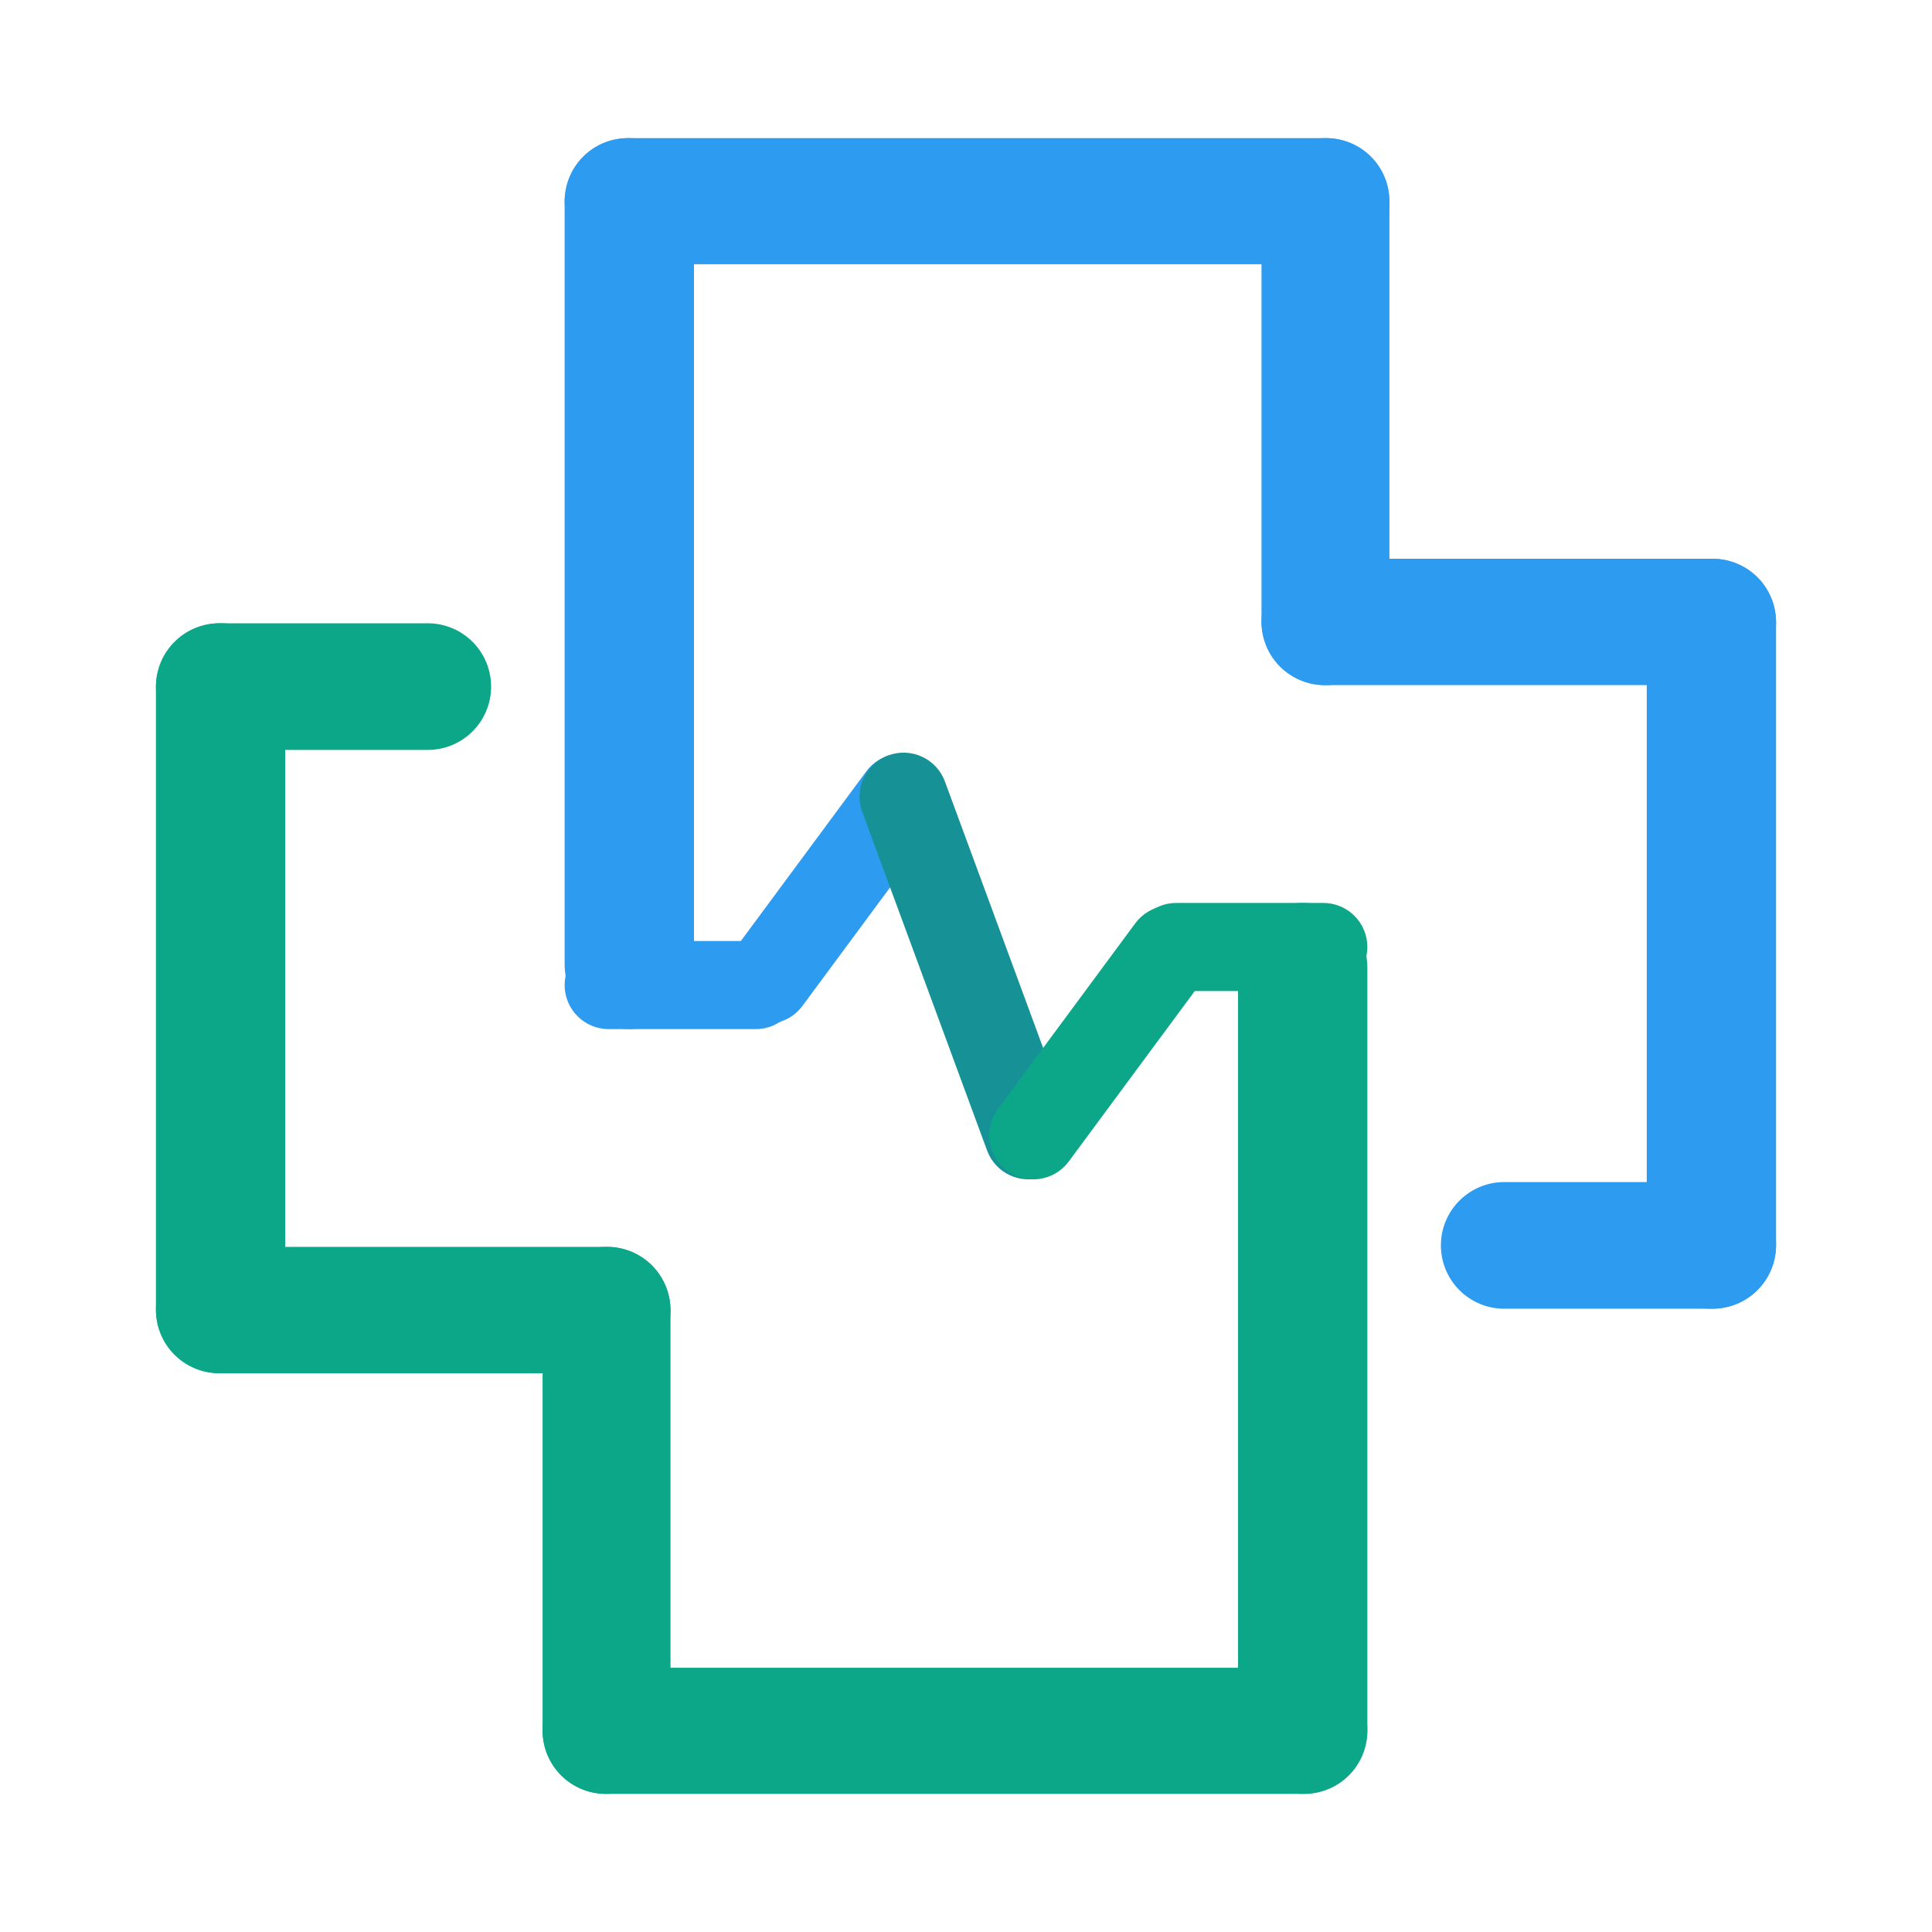
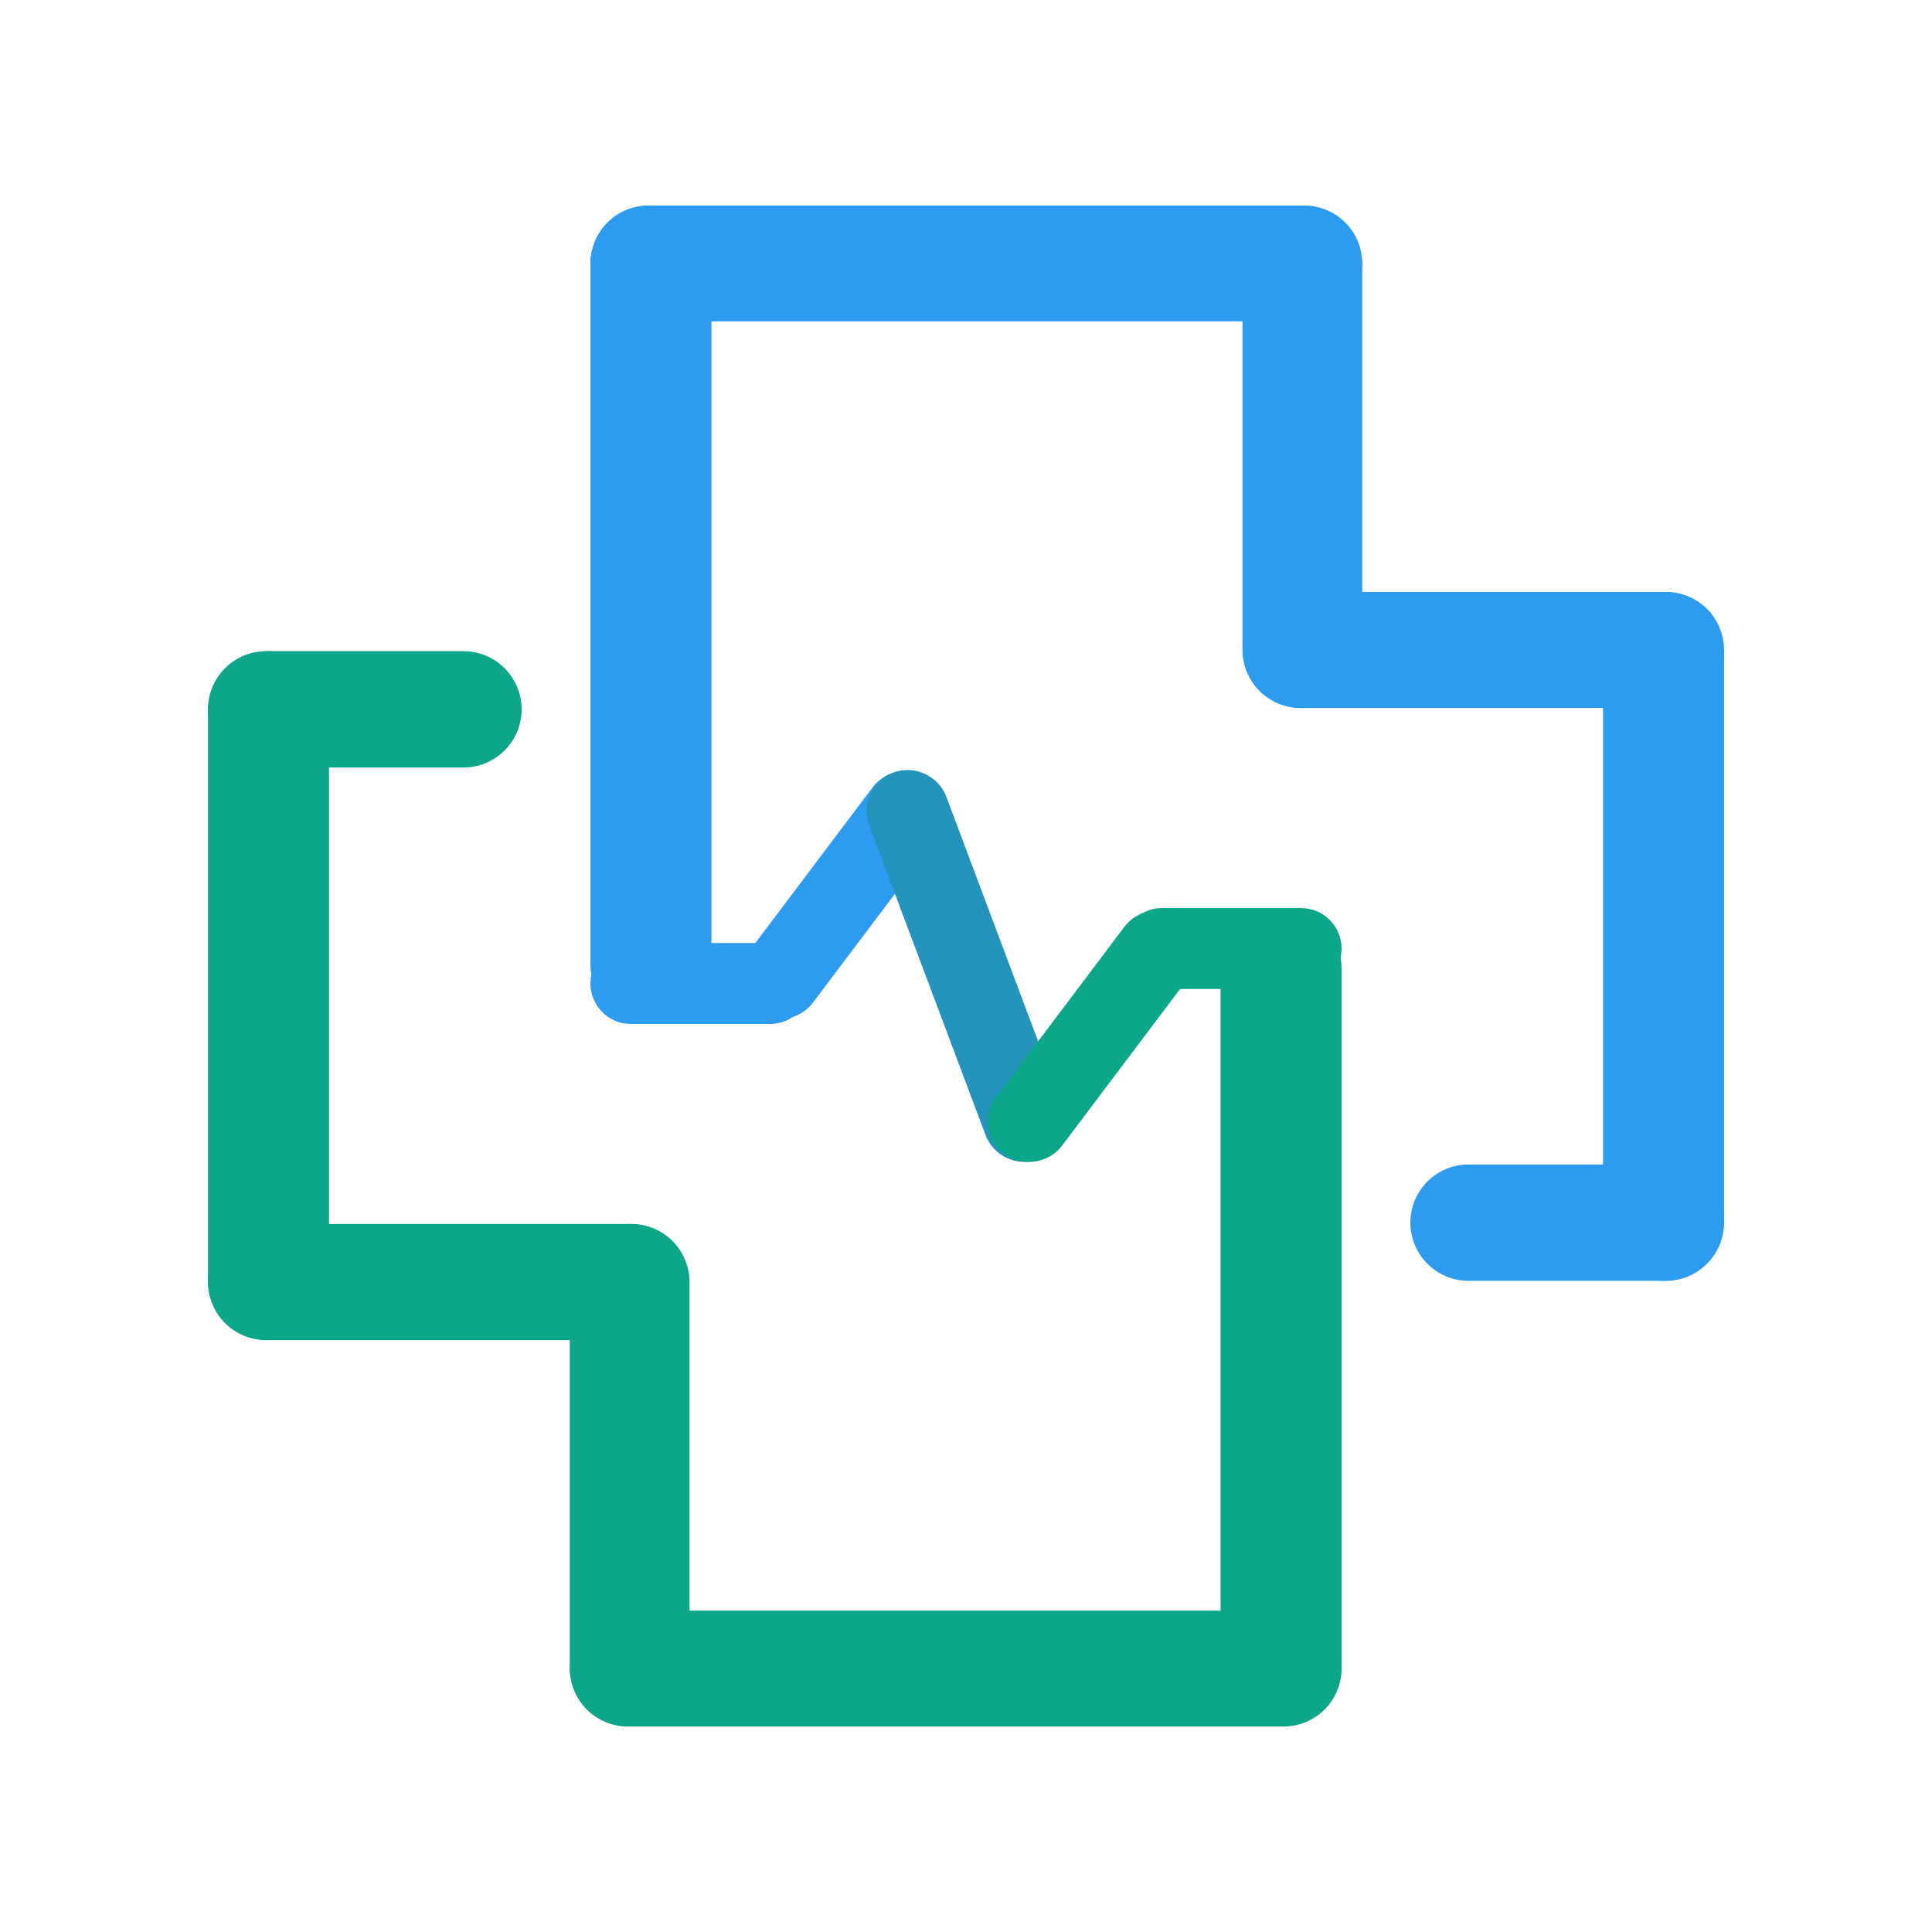
- <svg xmlns="http://www.w3.org/2000/svg" version="1.1" viewBox="0.0 0.0 480.0 480.0" fill="none" stroke="none" stroke-linecap="square" stroke-miterlimit="10">
+ <svg xmlns="http://www.w3.org/2000/svg" version="1.1" viewBox="0.0 0.0 1080.0 1080.0" fill="none" stroke="none" stroke-linecap="square" stroke-miterlimit="10">
  <clipPath id="p.0">
-     <path d="m0 0l480.0 0l0 480.0l-480.0 0l0 -480.0z" clip-rule="nonzero" />
+     <path d="m0 0l1080.0 0l0 1080.0l-1080.0 0l0 -1080.0z" clip-rule="nonzero" />
  </clipPath>
  <g clip-path="url(#p.0)">
-     <path fill="#000000" fill-opacity="0.0" d="m0 0l480.0 0l0 480.0l-480.0 0z" fill-rule="evenodd" />
-     <path fill="#2d9bf0" d="m140.283 49.984l0 0c0 -8.654 7.015 -15.669 15.669 -15.669l173.575 0c4.156 0 8.141 1.651 11.08 4.589c2.939 2.939 4.589 6.924 4.589 11.08l0 0l0 0c0 8.654 -7.015 15.669 -15.669 15.669l-173.575 0c-8.654 0 -15.669 -7.015 -15.669 -15.669z" fill-rule="evenodd" />
-     <path fill="#2d9bf0" d="m329.307 34.315l0 0c8.776 0 15.89 7.114 15.89 15.89l0 104.126c0 4.214 -1.674 8.256 -4.654 11.236c-2.98 2.98 -7.022 4.654 -11.236 4.654l0 0l0 0c-8.776 0 -15.89 -7.114 -15.89 -15.89l0 -104.126c0 -8.776 7.114 -15.89 15.89 -15.89z" fill-rule="evenodd" />
-     <path fill="#2d9bf0" d="m156.346 34.315l0 0c8.871 0 16.063 7.192 16.063 16.063l0 189.228c0 4.26 -1.692 8.346 -4.705 11.358c-3.012 3.012 -7.098 4.705 -11.358 4.705l0 0l0 0c-8.871 0 -16.063 -7.192 -16.063 -16.063l0 -189.228c0 -8.871 7.192 -16.063 16.063 -16.063z" fill-rule="evenodd" />
-     <path fill="#2d9bf0" d="m140.283 244.735l0 0c0 -6.045 4.9 -10.945 10.945 -10.945l36.535 0l0 0c2.903 0 5.687 1.153 7.739 3.206c2.053 2.053 3.206 4.836 3.206 7.739l0 0l0 0c0 6.045 -4.9 10.945 -10.945 10.945l-36.535 0c-6.045 0 -10.945 -4.9 -10.945 -10.945z" fill-rule="evenodd" />
-     <path fill="#2d9bf0" d="m441.26 154.52l0 0c0 8.671 -7.03 15.701 -15.701 15.701l-96.441 0c-4.164 0 -8.158 -1.654 -11.102 -4.599c-2.944 -2.944 -4.599 -6.938 -4.599 -11.102l0 0l0 0c0 -8.671 7.029 -15.701 15.701 -15.701l96.441 0c8.671 0 15.701 7.029 15.701 15.701z" fill-rule="evenodd" />
-     <path fill="#2d9bf0" d="m425.197 138.819l0 0c8.871 0 16.063 7.192 16.063 16.063l0 154.205c0 4.26 -1.692 8.346 -4.705 11.358c-3.012 3.012 -7.098 4.705 -11.358 4.705l0 0l0 0c-8.871 0 -16.063 -7.192 -16.063 -16.063l0 -154.205c0 -8.871 7.192 -16.063 16.063 -16.063z" fill-rule="evenodd" />
-     <path fill="#2d9bf0" d="m441.26 309.417l0 0c0 8.689 -7.044 15.732 -15.732 15.732l-51.811 0l0 0c-4.172 0 -8.174 -1.658 -11.124 -4.608c-2.95 -2.95 -4.608 -6.952 -4.608 -11.124l0 0l0 0c0 -8.689 7.044 -15.732 15.732 -15.732l51.811 0c8.689 0 15.732 7.044 15.732 15.732z" fill-rule="evenodd" />
-     <path fill="#2d9bf0" d="m184.047 252.218l0 0c-4.862 -3.592 -5.89 -10.444 -2.295 -15.304l33.473 -45.265c1.726 -2.334 4.309 -3.887 7.18 -4.318c2.871 -0.431 5.796 0.296 8.131 2.021l0 0l0 0c4.862 3.592 5.89 10.444 2.295 15.304l-33.473 45.265c-3.594 4.86 -10.449 5.888 -15.311 2.296z" fill-rule="evenodd" />
-     <path fill="#169297" d="m220.709 187.669l0 0c5.671 -2.087 11.962 0.817 14.052 6.486l31.014 84.13c1.004 2.723 0.885 5.732 -0.331 8.366c-1.216 2.634 -3.429 4.677 -6.152 5.679l0 0l0 0c-5.671 2.087 -11.962 -0.817 -14.052 -6.486l-31.014 -84.13c-2.09 -5.67 0.813 -11.958 6.483 -14.045z" fill-rule="evenodd" />
-     <path fill="#0ca789" d="m339.717 430.016l0 0c0 8.654 -7.015 15.669 -15.669 15.669l-173.575 0c-4.156 0 -8.141 -1.651 -11.08 -4.589c-2.939 -2.939 -4.589 -6.924 -4.589 -11.08l0 0l0 0c0 -8.654 7.015 -15.669 15.669 -15.669l173.575 0c8.654 0 15.669 7.015 15.669 15.669z" fill-rule="evenodd" />
-     <path fill="#0ca789" d="m150.693 445.685l0 0c-8.776 0 -15.89 -7.114 -15.89 -15.89l0 -104.126c0 -4.214 1.674 -8.256 4.654 -11.236c2.98 -2.98 7.022 -4.654 11.236 -4.654l0 0l0 0c8.776 0 15.89 7.114 15.89 15.89l0 104.126c0 8.776 -7.114 15.89 -15.89 15.89z" fill-rule="evenodd" />
-     <path fill="#0ca789" d="m323.654 445.685l0 0c-8.871 0 -16.063 -7.192 -16.063 -16.063l0 -189.228c0 -4.26 1.692 -8.346 4.705 -11.358c3.012 -3.012 7.098 -4.705 11.358 -4.705l0 0l0 0c8.871 0 16.063 7.192 16.063 16.063l0 189.228c0 8.871 -7.192 16.063 -16.063 16.063z" fill-rule="evenodd" />
-     <path fill="#0ca789" d="m38.74 325.48l0 0c0 -8.671 7.029 -15.701 15.701 -15.701l96.441 0c4.164 0 8.158 1.654 11.102 4.599c2.944 2.944 4.599 6.938 4.599 11.102l0 0l0 0c0 8.671 -7.029 15.701 -15.701 15.701l-96.441 0c-8.671 0 -15.701 -7.029 -15.701 -15.701z" fill-rule="evenodd" />
-     <path fill="#0ca789" d="m54.803 341.181l0 0c-8.871 0 -16.063 -7.192 -16.063 -16.063l0 -154.205c0 -4.26 1.692 -8.346 4.705 -11.358c3.012 -3.012 7.098 -4.705 11.358 -4.705l0 0l0 0c8.871 0 16.063 7.192 16.063 16.063l0 154.205c0 8.871 -7.192 16.063 -16.063 16.063z" fill-rule="evenodd" />
-     <path fill="#0ca789" d="m38.74 170.583l0 0c0 -8.689 7.044 -15.732 15.732 -15.732l51.811 0l0 0c4.172 0 8.174 1.658 11.124 4.608c2.95 2.95 4.608 6.952 4.608 11.124l0 0l0 0c0 8.689 -7.044 15.732 -15.732 15.732l-51.811 0c-8.689 0 -15.732 -7.044 -15.732 -15.732z" fill-rule="evenodd" />
-     <path fill="#0ca789" d="m281.291 235.276l0 0c0 -6.045 4.9 -10.945 10.945 -10.945l36.535 0l0 0c2.903 0 5.687 1.153 7.739 3.206c2.053 2.053 3.206 4.836 3.206 7.739l0 0l0 0c0 6.045 -4.9 10.945 -10.945 10.945l-36.535 0c-6.045 0 -10.945 -4.9 -10.945 -10.945z" fill-rule="evenodd" />
-     <path fill="#0ca789" d="m250.221 290.866l0 0c-4.862 -3.592 -5.89 -10.444 -2.297 -15.305l34.137 -46.177c1.726 -2.334 4.308 -3.888 7.179 -4.318c2.871 -0.431 5.796 0.296 8.13 2.021l0 0l0 0c4.862 3.592 5.89 10.444 2.297 15.305l-34.137 46.177c-3.593 4.861 -10.448 5.889 -15.31 2.297z" fill-rule="evenodd" />
+     <path fill="#000000" fill-opacity="0.0" d="m0 0l1080.0 0l0 1080.0l-1080.0 0z" fill-rule="evenodd" />
+     <path fill="#2d9bf0" d="m330.057 147.275l0 0c0 -17.886 14.499 -32.385 32.385 -32.385l366.654 0c8.589 0 16.826 3.412 22.9 9.485c6.073 6.073 9.485 14.311 9.485 22.9l0 0l0 0c0 17.886 -14.499 32.385 -32.385 32.385l-366.654 0c-17.886 0 -32.385 -14.499 -32.385 -32.385z" fill-rule="evenodd" />
+     <path fill="#2d9bf0" d="m728.027 114.89l0 0c18.476 0 33.454 14.978 33.454 33.454l0 213.981c0 8.873 -3.525 17.382 -9.799 23.656c-6.274 6.274 -14.783 9.799 -23.656 9.799l0 0l0 0c-18.476 0 -33.454 -14.978 -33.454 -33.454l0 -213.981c0 -18.476 14.978 -33.454 33.454 -33.454z" fill-rule="evenodd" />
+     <path fill="#2d9bf0" d="m363.876 114.89l0 0c18.678 0 33.819 15.141 33.819 33.819l0 389.857c0 8.969 -3.563 17.571 -9.905 23.914c-6.342 6.342 -14.944 9.905 -23.914 9.905l0 0l0 0c-18.678 0 -33.819 -15.141 -33.819 -33.819l0 -389.857c0 -18.678 15.141 -33.819 33.819 -33.819z" fill-rule="evenodd" />
+     <path fill="#2d9bf0" d="m330.057 549.786l0 0c0 -12.493 10.128 -22.621 22.621 -22.621l77.767 0l0 0c5.999 0 11.753 2.383 15.995 6.626c4.242 4.242 6.626 9.996 6.626 15.995l0 0l0 0c0 12.493 -10.128 22.621 -22.621 22.621l-77.767 0c-12.493 0 -22.621 -10.128 -22.621 -22.621z" fill-rule="evenodd" />
+     <path fill="#2d9bf0" d="m963.732 363.329l0 0c0 17.922 -14.529 32.45 -32.45 32.45l-204.259 0c-8.606 0 -16.86 -3.419 -22.946 -9.504c-6.086 -6.086 -9.505 -14.34 -9.505 -22.946l0 0l0 0c0 -17.922 14.529 -32.45 32.45 -32.45l204.259 0c17.922 0 32.45 14.529 32.45 32.45z" fill-rule="evenodd" />
+     <path fill="#2d9bf0" d="m929.913 330.878l0 0c18.678 0 33.819 15.141 33.819 33.819l0 317.47c0 8.969 -3.563 17.571 -9.905 23.914c-6.342 6.342 -14.944 9.905 -23.914 9.905l0 0l0 0c-18.678 0 -33.819 -15.141 -33.819 -33.819l0 -317.47c0 -18.678 15.141 -33.819 33.819 -33.819z" fill-rule="evenodd" />
+     <path fill="#2d9bf0" d="m963.732 683.471l0 0c0 17.958 -14.558 32.516 -32.516 32.516l-110.297 0l0 0c-8.624 0 -16.894 -3.426 -22.992 -9.524c-6.098 -6.098 -9.524 -14.368 -9.524 -22.992l0 0l0 0c0 -17.958 14.558 -32.516 32.515 -32.516l110.297 0c17.958 0 32.516 14.558 32.516 32.516z" fill-rule="evenodd" />
+     <path fill="#2d9bf0" d="m422.197 565.252l0 0c-10.236 -7.424 -12.366 -21.63 -4.758 -31.73l70.324 -93.357c3.654 -4.85 9.11 -8.085 15.17 -8.994c6.059 -0.909 12.225 0.584 17.141 4.149l0 0l0 0c10.236 7.424 12.366 21.63 4.758 31.73l-70.325 93.357c-7.608 10.1 -22.074 12.269 -32.31 4.845z" fill-rule="evenodd" />
+     <path fill="#2494bc" d="m499.368 431.833l0 0c11.933 -4.323 25.222 1.805 29.683 13.687l65.043 173.255c2.142 5.706 1.92 12.003 -0.617 17.505c-2.537 5.503 -7.182 9.76 -12.912 11.836l0 0l0 0c-11.933 4.323 -25.222 -1.805 -29.683 -13.687l-65.043 -173.255c-4.461 -11.882 1.597 -25.018 13.53 -29.341z" fill-rule="evenodd" />
+     <path fill="#0ca789" d="m749.943 932.724l0 0c0 17.886 -14.499 32.385 -32.385 32.385l-366.654 0c-8.589 0 -16.826 -3.412 -22.9 -9.485c-6.073 -6.073 -9.485 -14.311 -9.485 -22.9l0 0l0 0c0 -17.886 14.499 -32.385 32.385 -32.385l366.654 0c17.886 0 32.385 14.499 32.385 32.385z" fill-rule="evenodd" />
+     <path fill="#0ca789" d="m351.973 965.109l0 0c-18.476 0 -33.454 -14.978 -33.454 -33.454l0 -213.981c0 -8.873 3.525 -17.382 9.799 -23.656c6.274 -6.274 14.783 -9.799 23.656 -9.799l0 0l0 0c18.476 0 33.454 14.978 33.454 33.454l0 213.981c0 18.476 -14.978 33.454 -33.454 33.454z" fill-rule="evenodd" />
+     <path fill="#0ca789" d="m716.124 965.109l0 0c-18.678 0 -33.819 -15.141 -33.819 -33.819l0 -389.857c0 -8.969 3.563 -17.571 9.905 -23.914c6.342 -6.342 14.944 -9.905 23.914 -9.905l0 0l0 0c18.678 0 33.819 15.141 33.819 33.819l0 389.857c0 18.678 -15.141 33.819 -33.819 33.819z" fill-rule="evenodd" />
+     <path fill="#0ca789" d="m116.267 716.67l0 0c0 -17.922 14.529 -32.45 32.45 -32.45l204.259 0c8.606 0 16.86 3.419 22.946 9.505c6.086 6.086 9.504 14.34 9.504 22.946l0 0l0 0c0 17.922 -14.529 32.45 -32.45 32.45l-204.259 0c-17.922 0 -32.45 -14.529 -32.45 -32.45z" fill-rule="evenodd" />
+     <path fill="#0ca789" d="m150.086 749.121l0 0c-18.678 0 -33.819 -15.141 -33.819 -33.819l0 -317.47c0 -8.969 3.563 -17.571 9.905 -23.914c6.342 -6.342 14.944 -9.905 23.914 -9.905l0 0l0 0c18.678 0 33.819 15.141 33.819 33.819l0 317.47c0 18.678 -15.141 33.819 -33.819 33.819z" fill-rule="evenodd" />
+     <path fill="#0ca789" d="m116.267 396.528l0 0c0 -17.958 14.558 -32.515 32.515 -32.515l110.297 0l0 0c8.624 0 16.894 3.426 22.992 9.524c6.098 6.098 9.524 14.368 9.524 22.992l0 0l0 0c0 17.958 -14.558 32.516 -32.515 32.516l-110.297 0c-17.958 0 -32.515 -14.558 -32.515 -32.516z" fill-rule="evenodd" />
+     <path fill="#0ca789" d="m626.934 530.235l0 0c0 -12.493 10.128 -22.621 22.621 -22.621l77.767 0l0 0c5.999 0 11.753 2.383 15.995 6.625c4.242 4.242 6.625 9.996 6.625 15.995l0 0l0 0c0 12.493 -10.128 22.621 -22.621 22.621l-77.767 0c-12.493 0 -22.621 -10.128 -22.621 -22.621z" fill-rule="evenodd" />
+     <path fill="#0ca789" d="m561.518 645.13l0 0c-10.236 -7.424 -12.368 -21.631 -4.761 -31.732l71.722 -95.24c3.653 -4.851 9.109 -8.086 15.168 -8.995c6.059 -0.909 12.224 0.583 17.14 4.148l0 0l0 0c10.236 7.424 12.368 21.631 4.761 31.732l-71.722 95.24c-7.607 10.101 -22.071 12.271 -32.307 4.847z" fill-rule="evenodd" />
  </g>
</svg>
